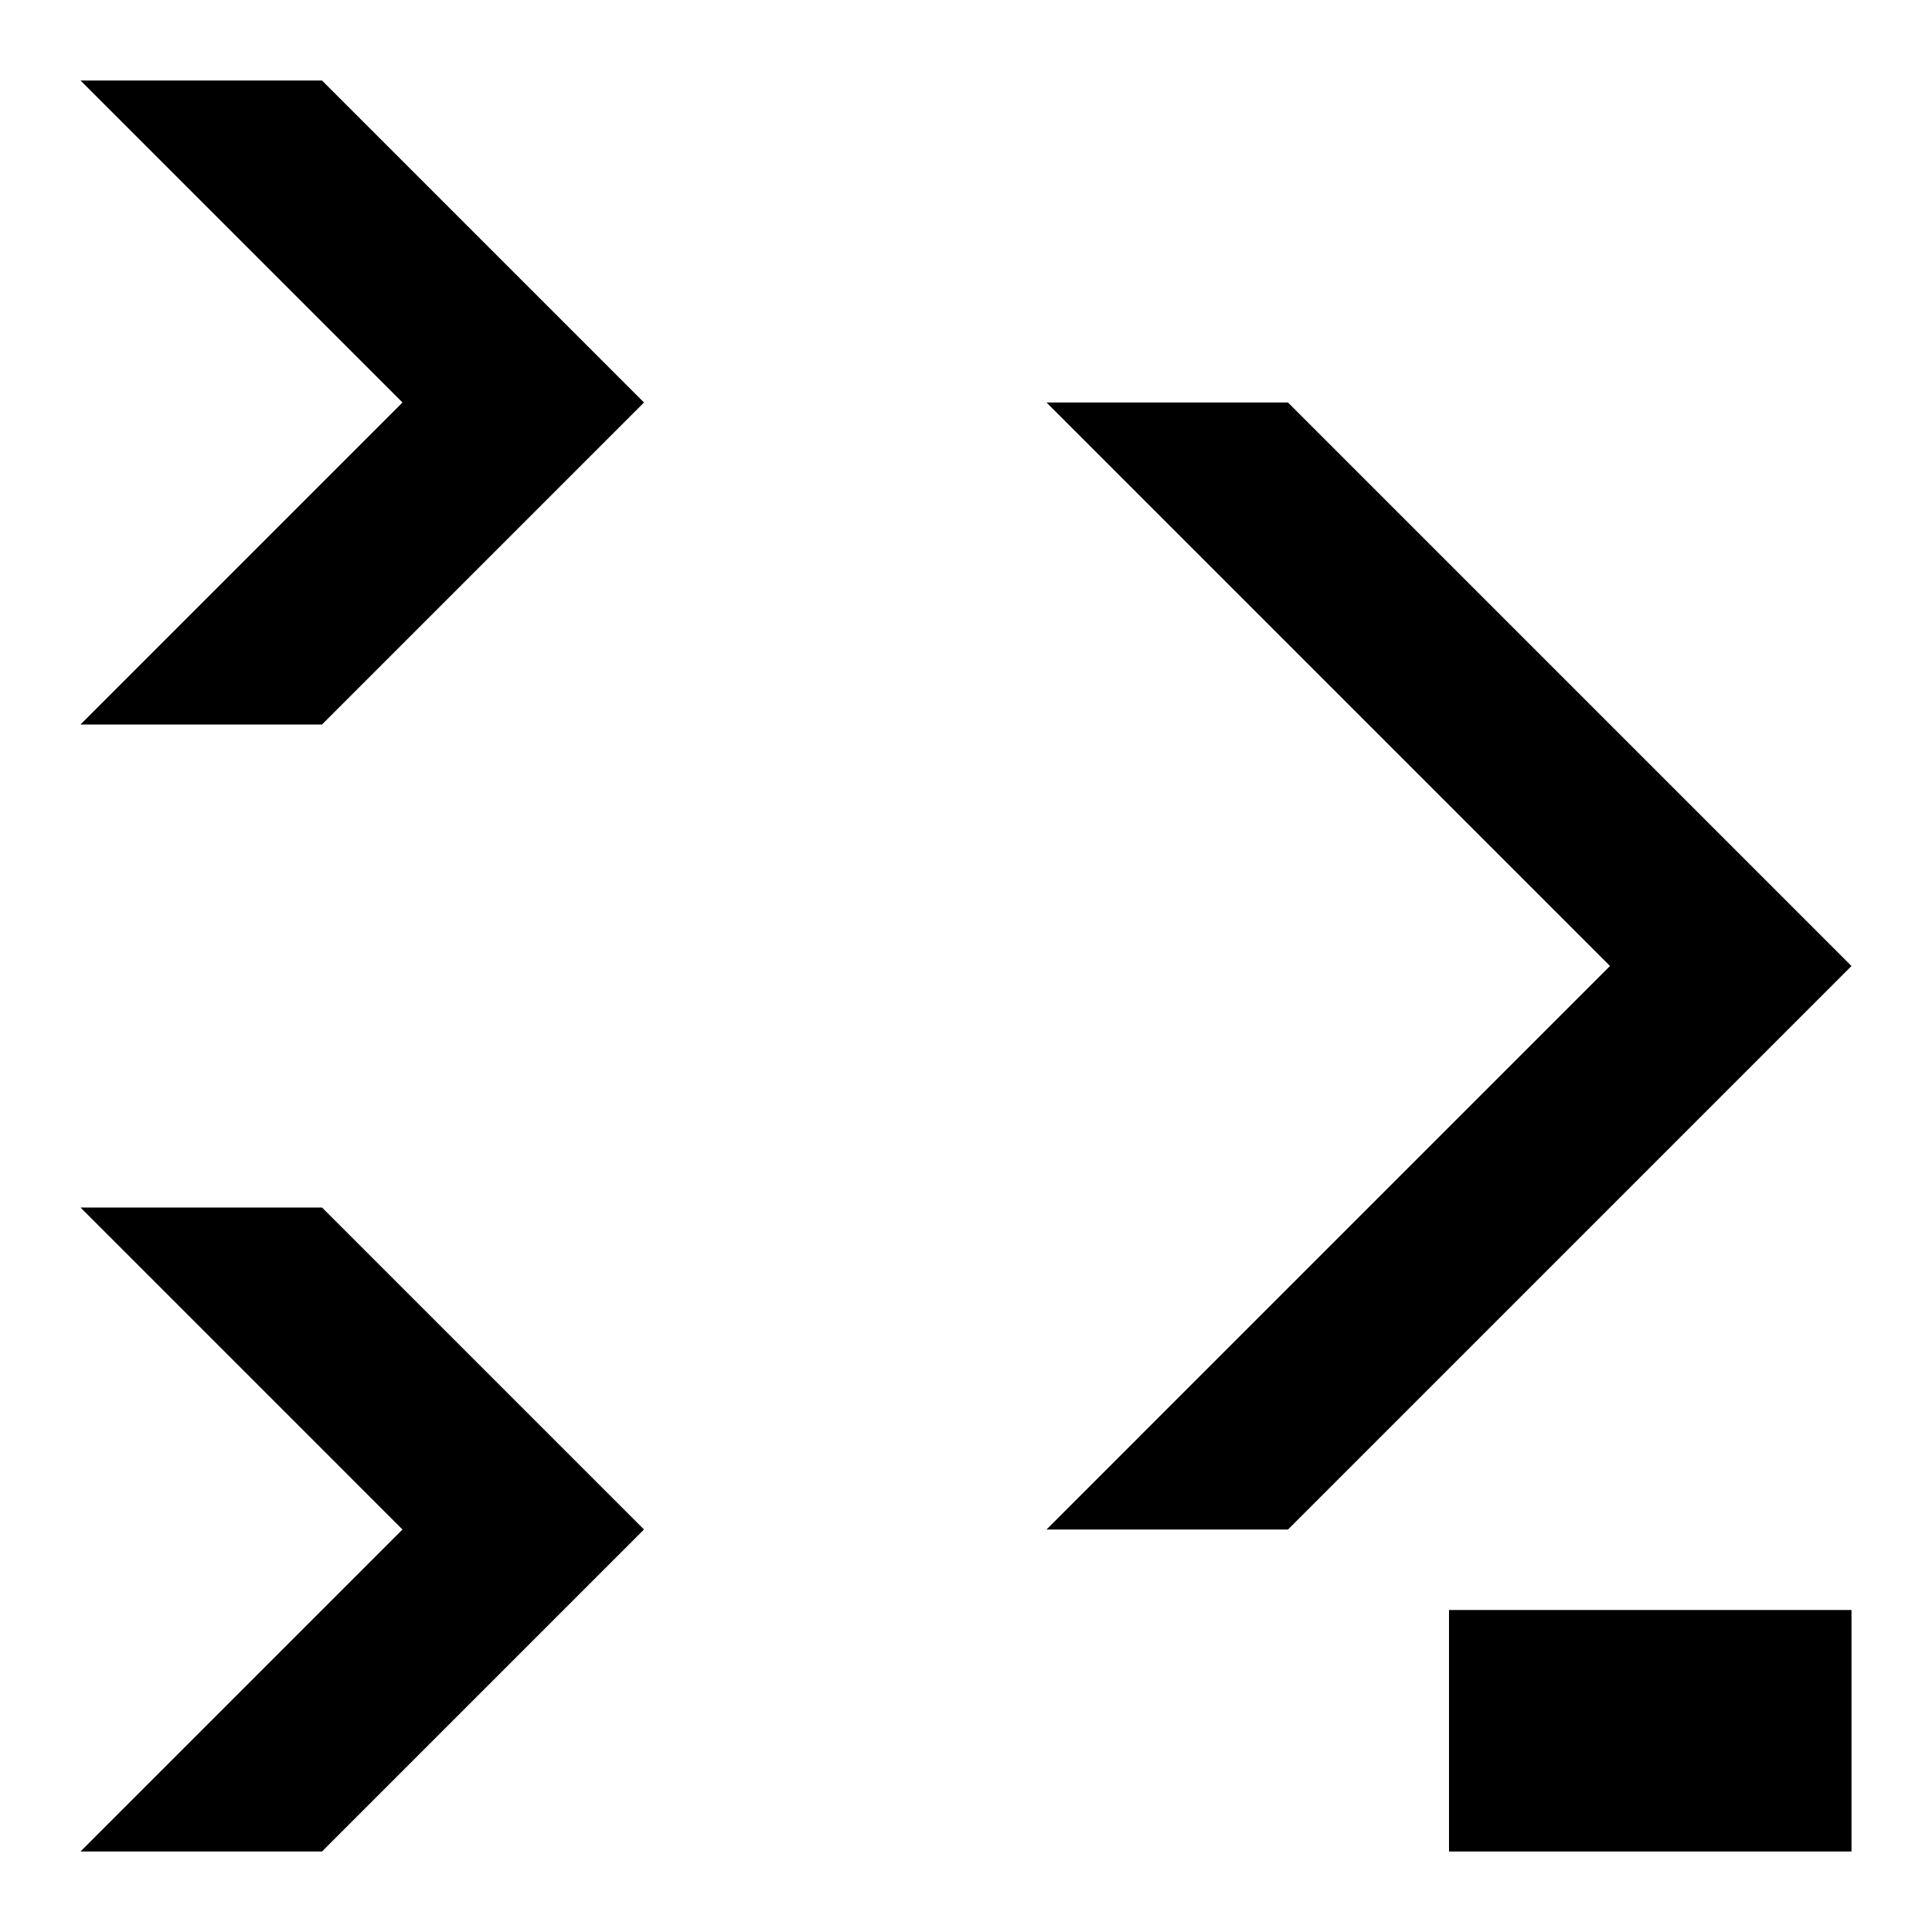
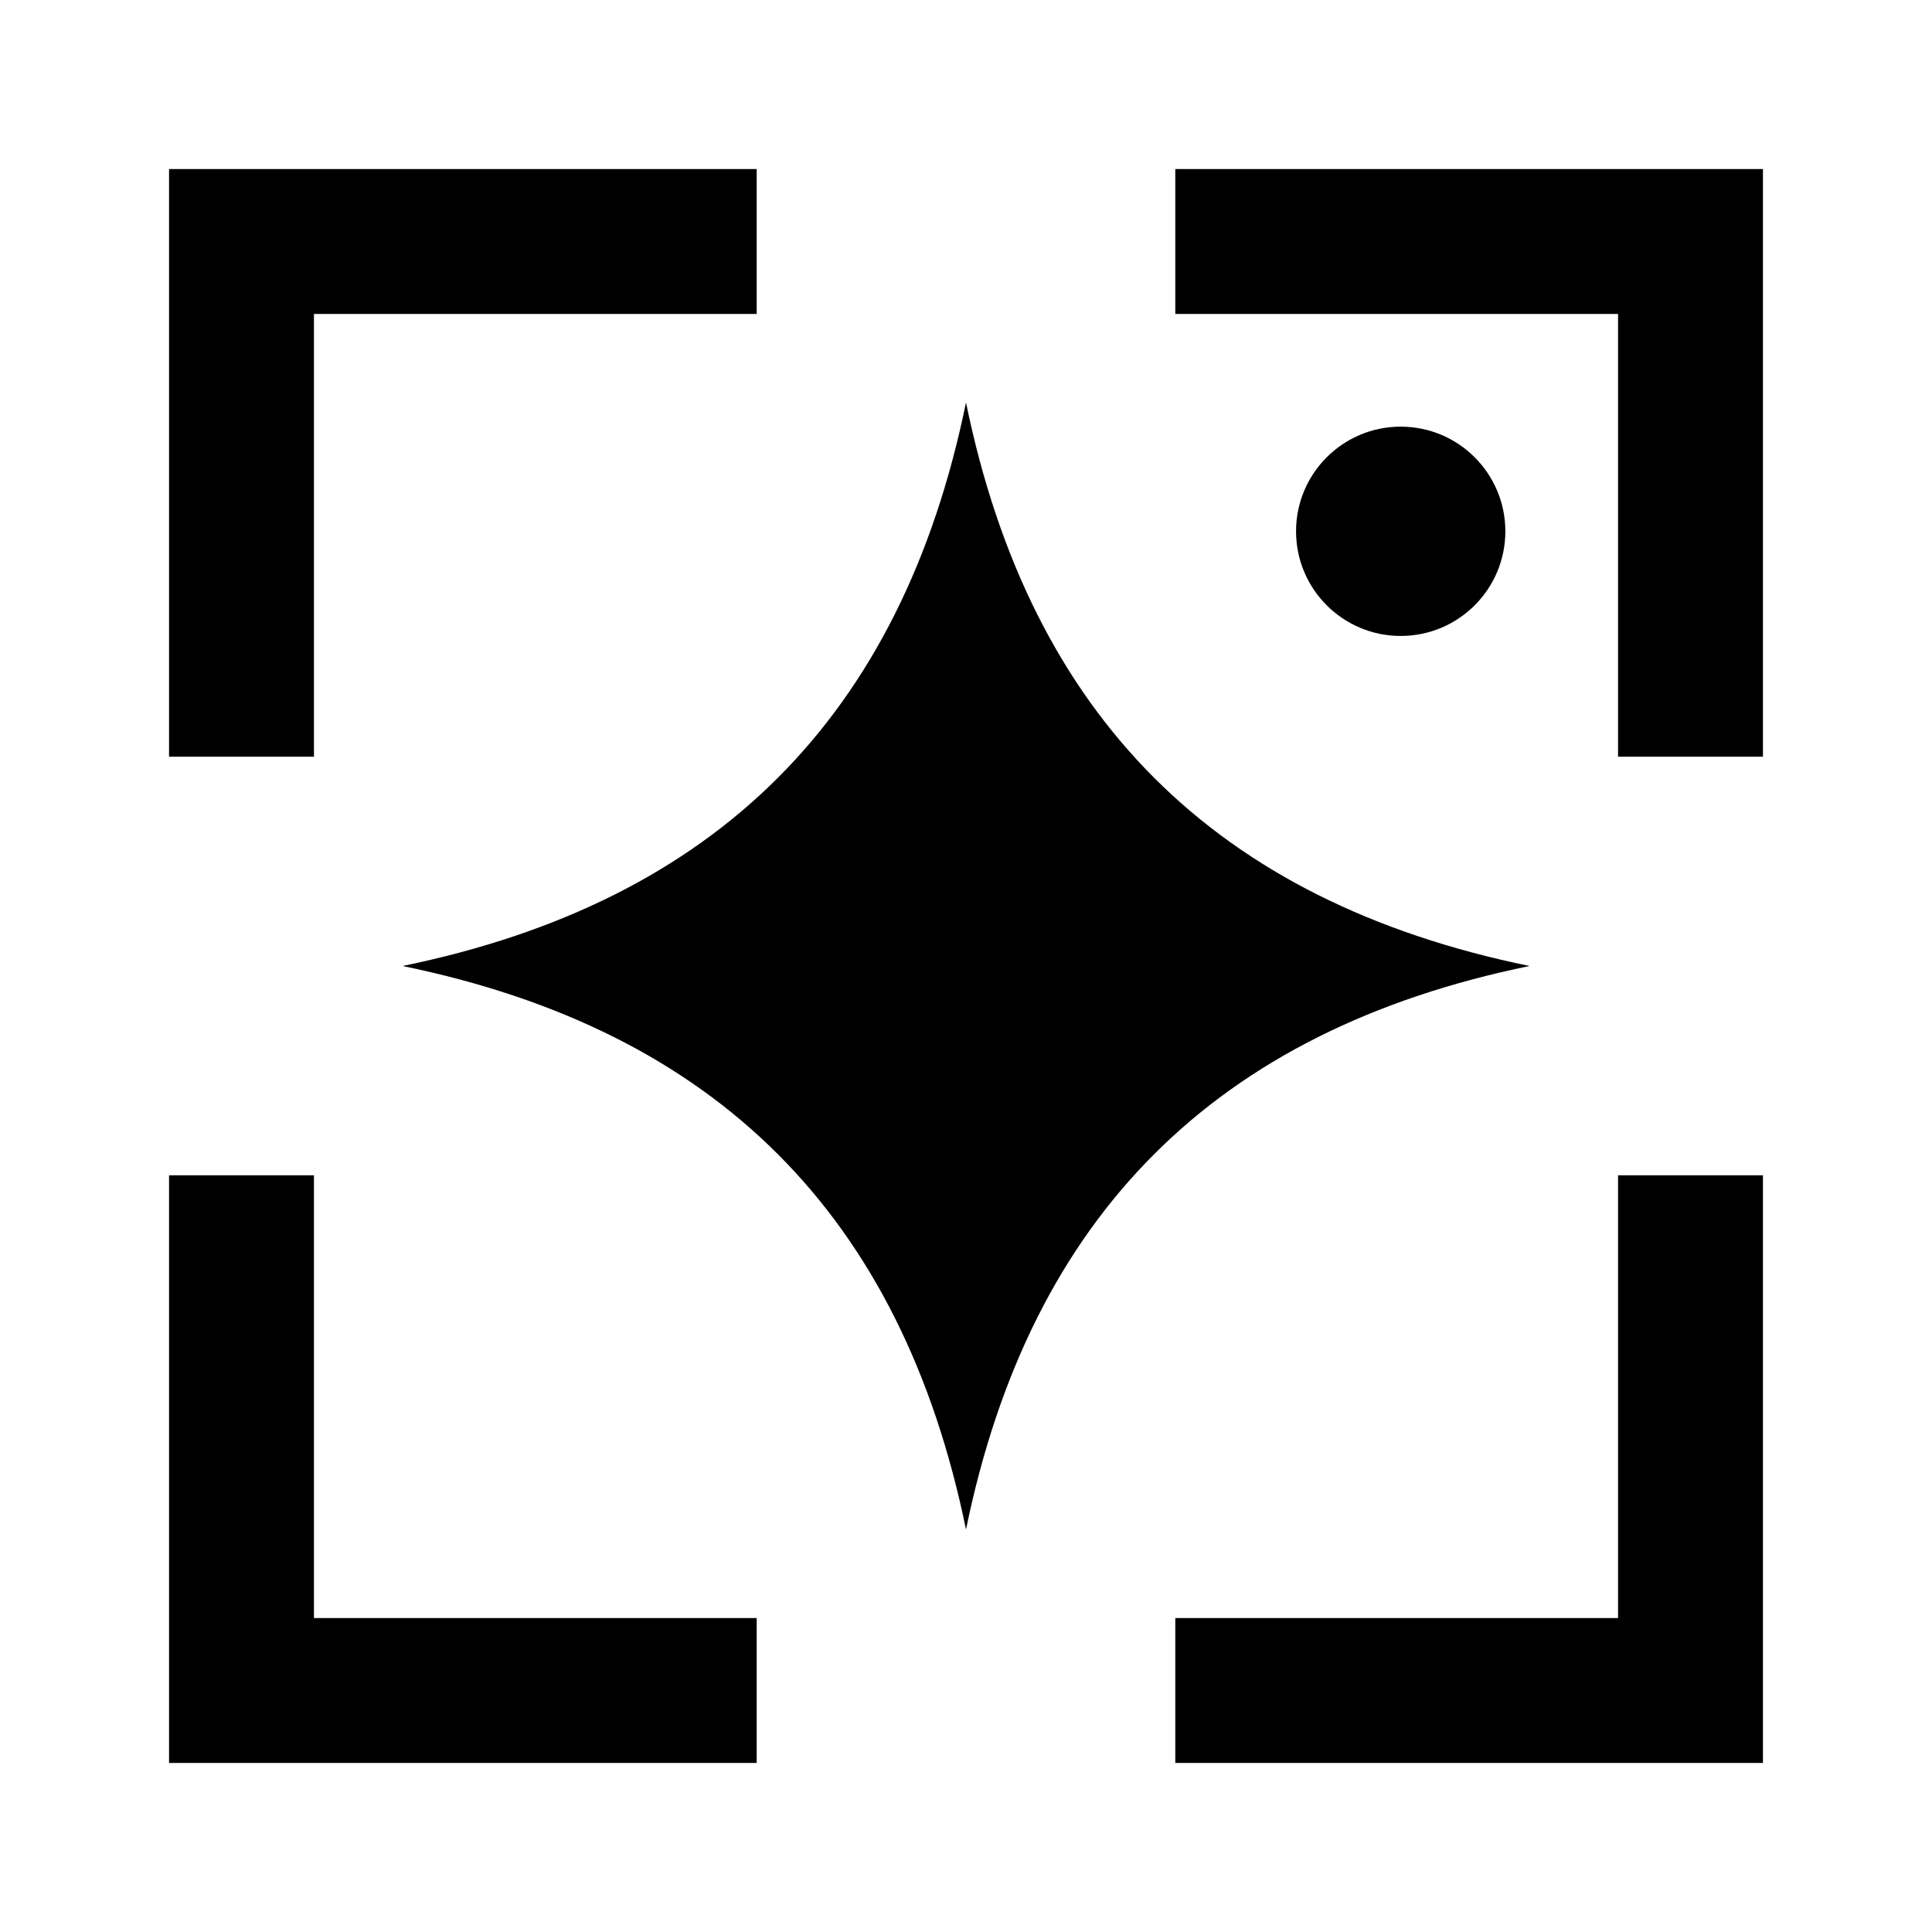
- <svg xmlns="http://www.w3.org/2000/svg" role="img" width="24" height="24" viewBox="0 0 24 24" fill="currentColor">
-   <polygon points="1,1 4,1 8,5 4,9 1,9 5,5" />
-   <polygon points="1,15 4,15 8,19 4,23 1,23 5,19" />
-   <polygon points="13,5 16,5 23,12 16,19 13,19 20,12" />
-   <rect x="18" y="20" width="5" height="3" />
+ <svg xmlns="http://www.w3.org/2000/svg" role="img" width="24" height="24" viewBox="0 0 24 24">
+   <path d="M3 8.5V3h5.5M15.5 3H21v5.5M21 15.5V21h-5.5M8.5 21H3v-5.5" fill="none" stroke="currentColor" stroke-width="1.8" stroke-linecap="square" />
+   <path d="M12 5c.8 3.9 3.1 6.2 7 7-3.9.8-6.2 3.1-7 7-.8-3.9-3.1-6.2-7-7 3.9-.8 6.2-3.1 7-7z" fill="currentColor" />
+   <circle cx="17.4" cy="6.6" r="1.3" fill="currentColor" />
</svg>
